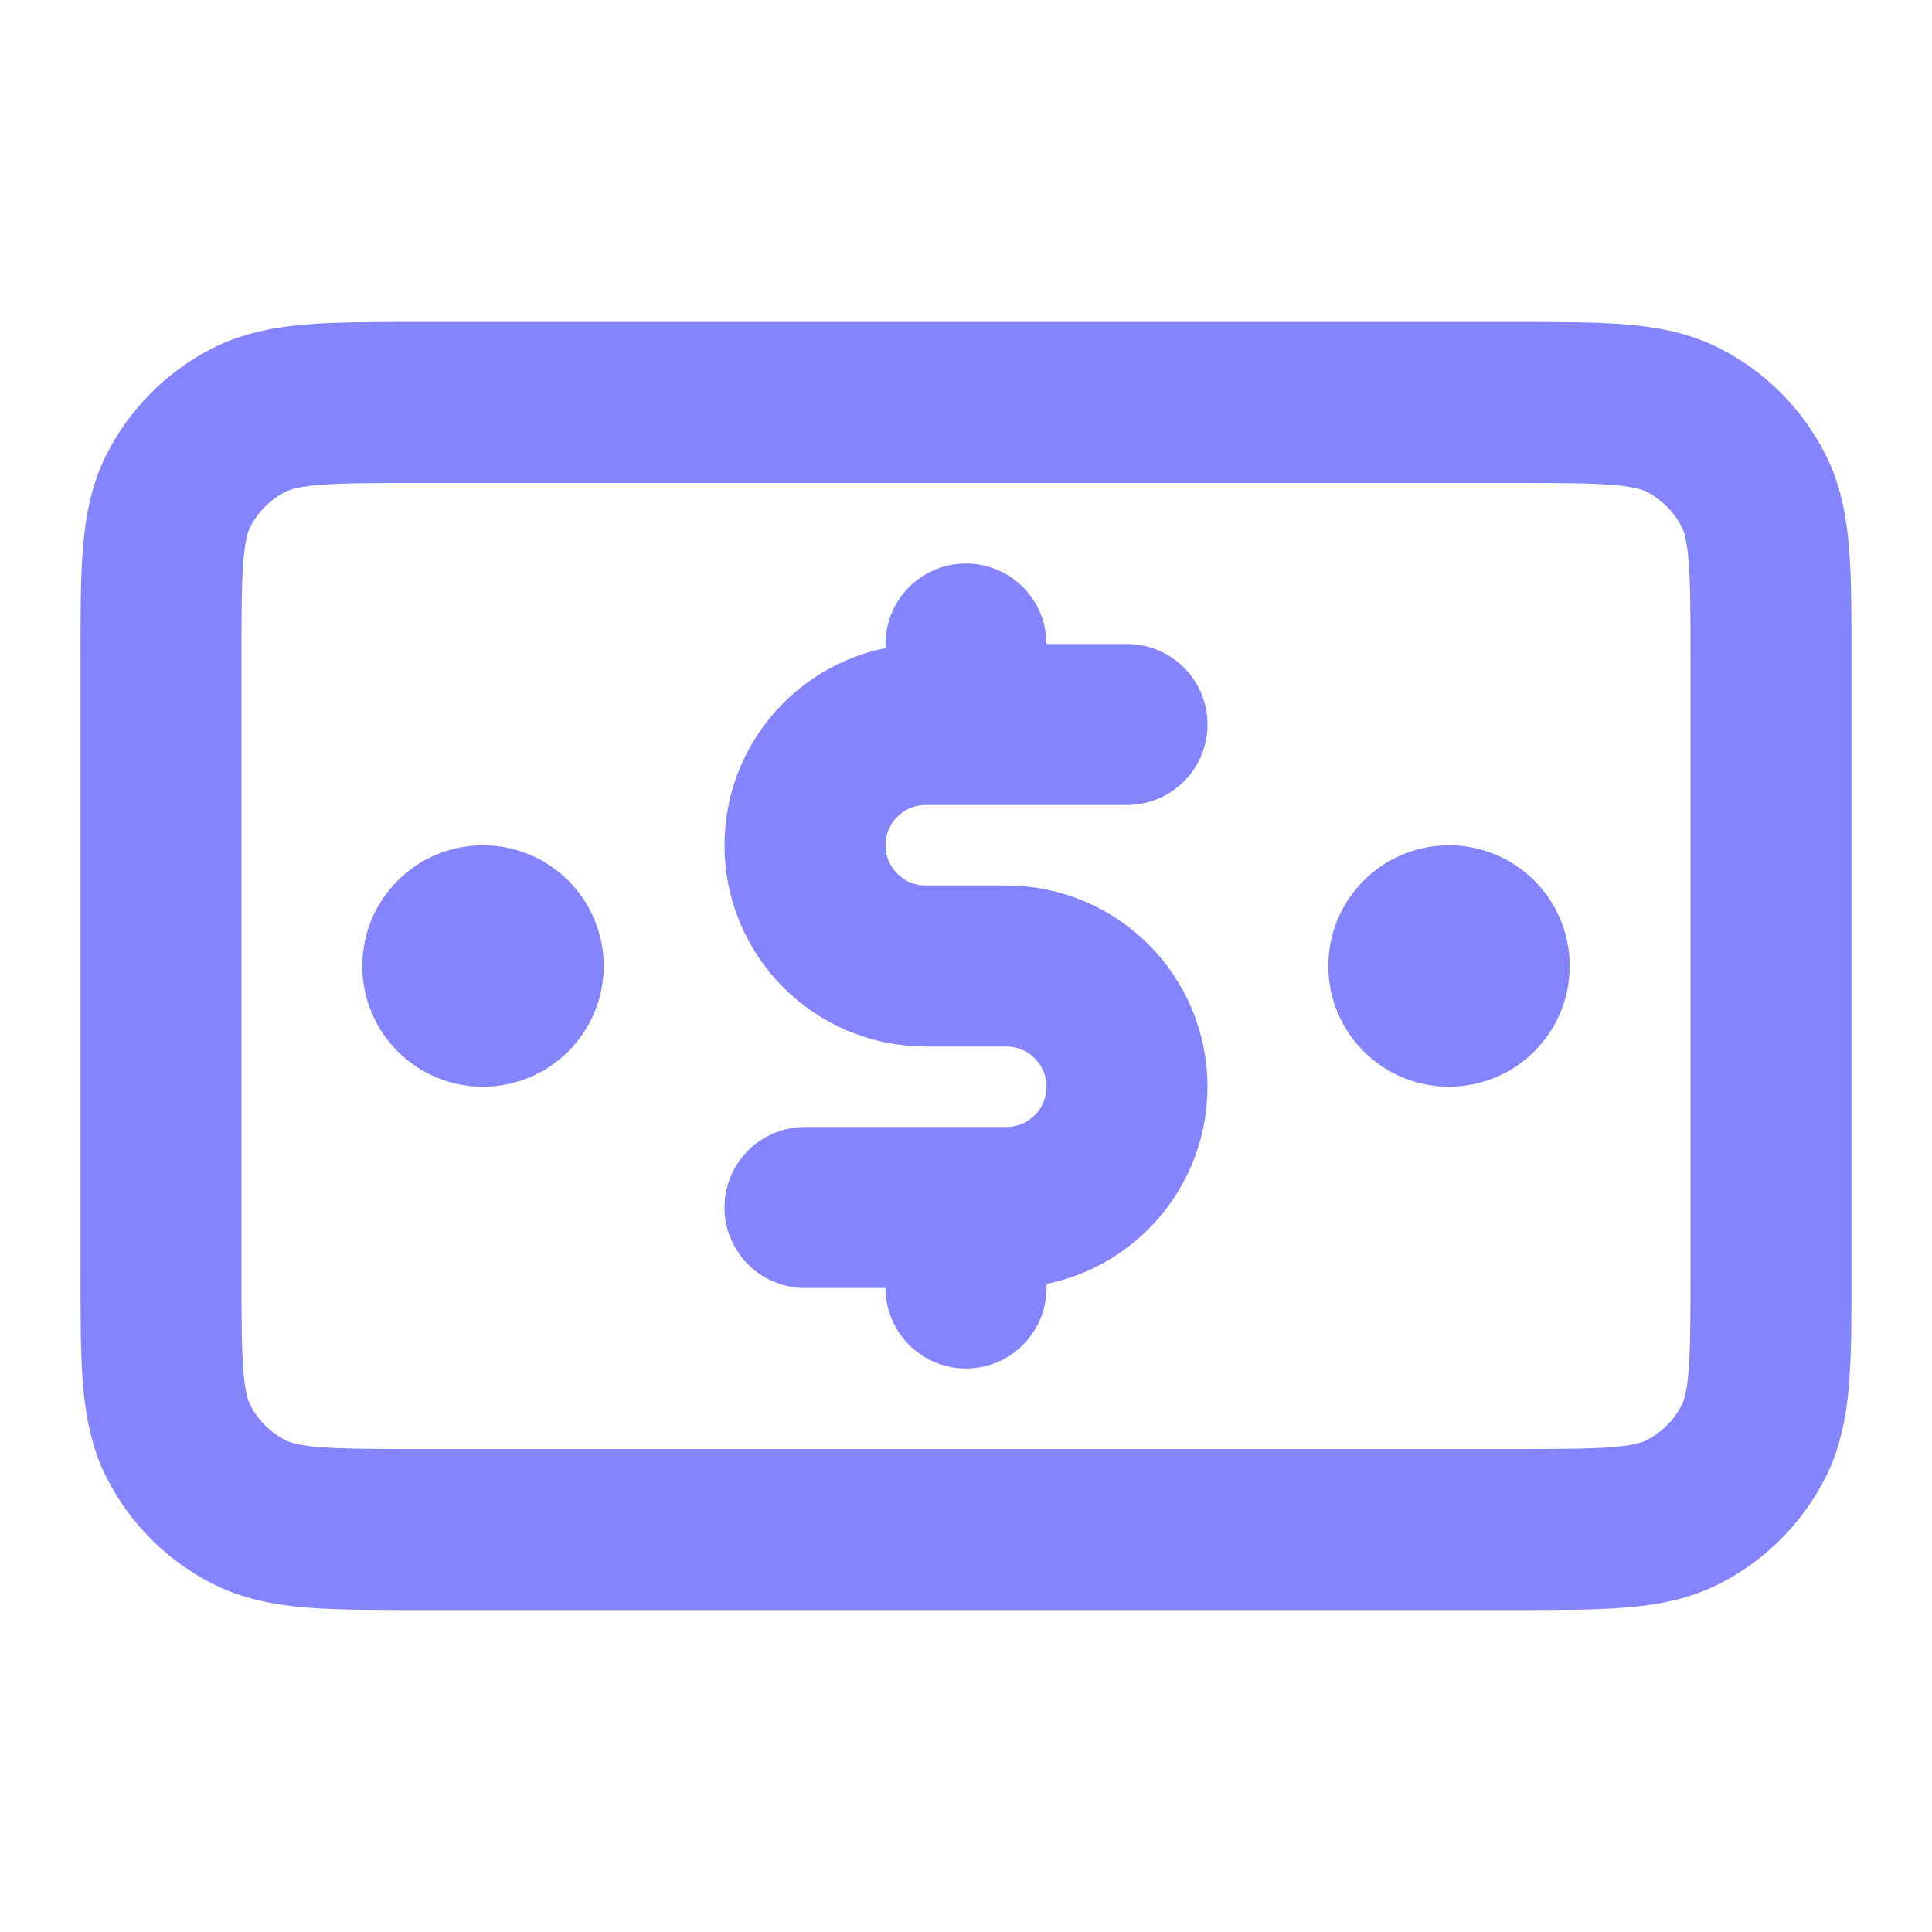
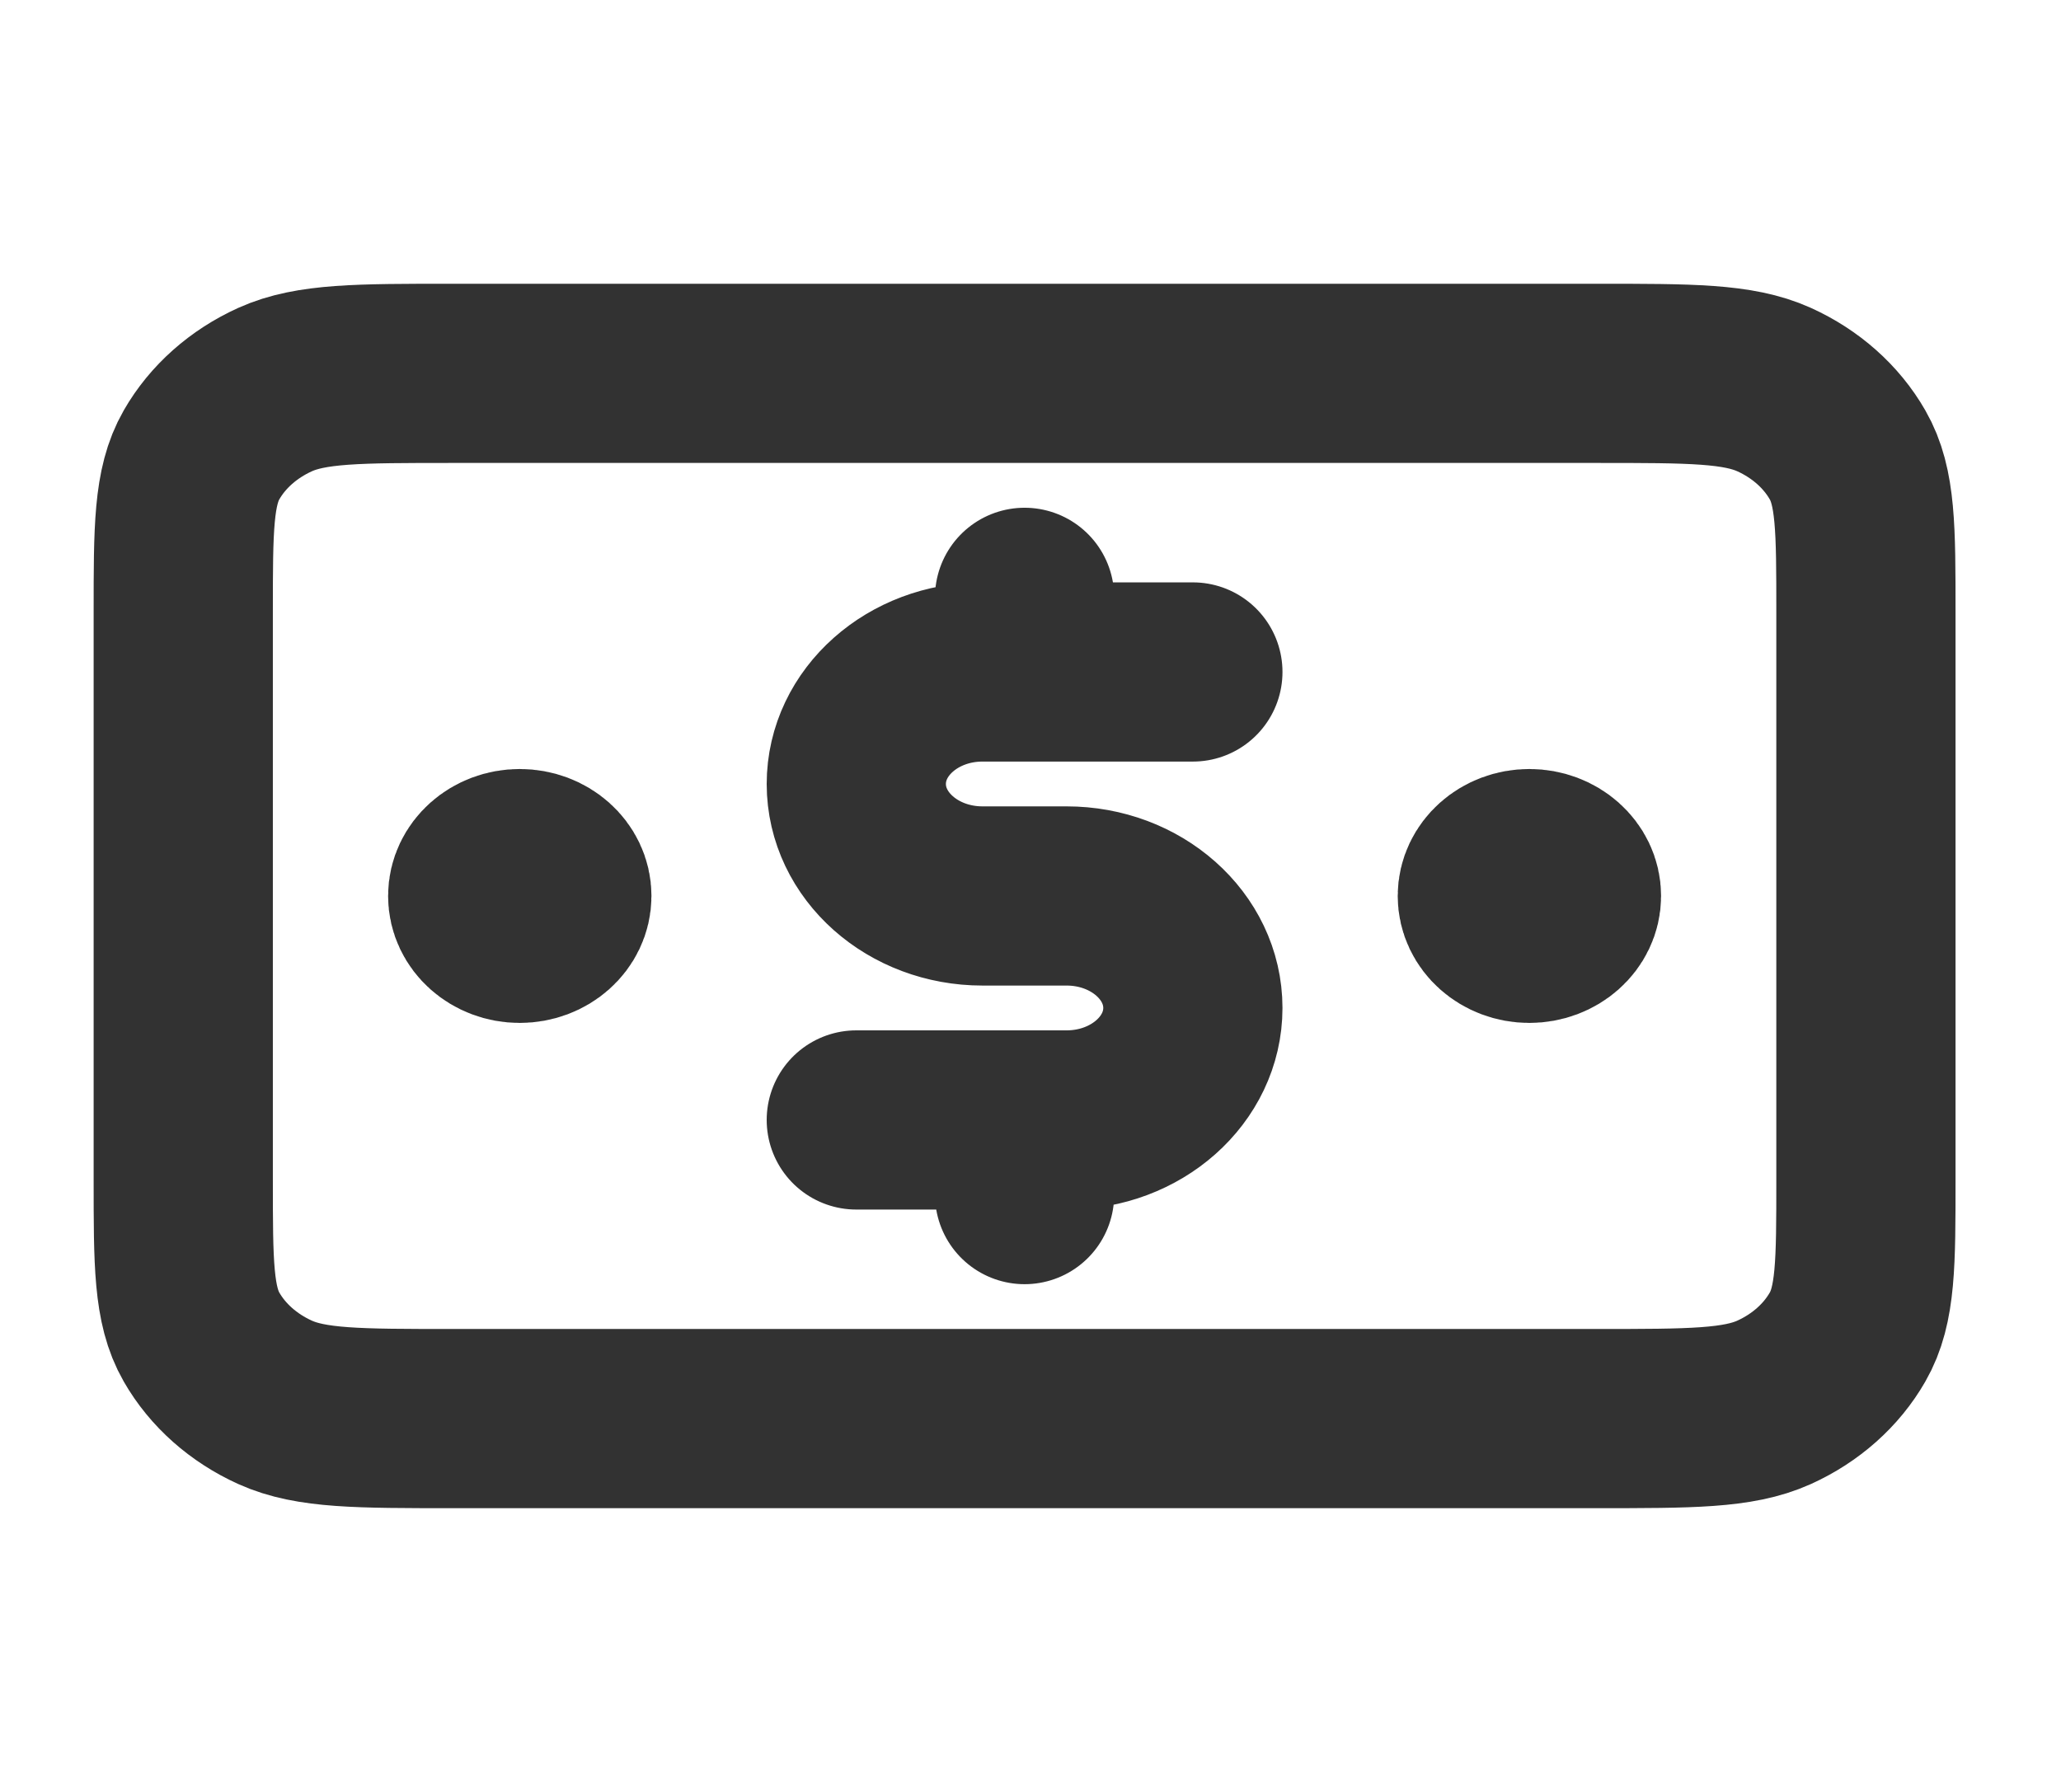
- <svg xmlns="http://www.w3.org/2000/svg" width="24" height="24" viewBox="0 0 24 24" fill="none">
-   <g id="bank-note-03">
-     <path id="Icon" d="M14 9H11.5C10.672 9 10 9.672 10 10.5C10 11.328 10.672 12 11.5 12H12.5C13.328 12 14 12.672 14 13.5C14 14.328 13.328 15 12.5 15H10M12 8V9M12 15V16M18 12H18.01M6 12H6.01M2 8.2L2 15.8C2 16.92 2 17.48 2.218 17.908C2.41 18.284 2.716 18.59 3.092 18.782C3.52 19 4.08 19 5.2 19L18.8 19C19.92 19 20.48 19 20.908 18.782C21.284 18.59 21.59 18.284 21.782 17.908C22 17.48 22 16.92 22 15.8V8.2C22 7.08 22 6.52 21.782 6.092C21.59 5.716 21.284 5.41 20.908 5.218C20.48 5 19.92 5 18.8 5L5.2 5C4.08 5 3.52 5 3.092 5.218C2.716 5.41 2.41 5.716 2.218 6.092C2 6.52 2 7.08 2 8.2ZM18.5 12C18.5 12.276 18.276 12.5 18 12.5C17.724 12.5 17.5 12.276 17.5 12C17.5 11.724 17.724 11.5 18 11.5C18.276 11.5 18.5 11.724 18.5 12ZM6.5 12C6.5 12.276 6.276 12.5 6 12.5C5.724 12.5 5.5 12.276 5.5 12C5.5 11.724 5.724 11.5 6 11.5C6.276 11.5 6.5 11.724 6.5 12Z" stroke="#8584FF" stroke-width="2" stroke-linecap="round" stroke-linejoin="round" />
-   </g>
+ <svg xmlns="http://www.w3.org/2000/svg" width="23" height="20" viewBox="0 0 23 20" fill="none">
+   <path d="M13.312 7.5H10.964C10.187 7.5 9.556 8.06 9.556 8.75C9.556 9.44 10.187 10 10.964 10H11.903C12.681 10 13.312 10.56 13.312 11.25C13.312 11.94 12.681 12.5 11.903 12.5H9.556M11.434 6.667V7.5M11.434 12.5V13.333M17.067 10H17.077M5.8 10H5.81M2.045 6.833L2.045 13.167C2.045 14.1 2.045 14.567 2.249 14.923C2.429 15.237 2.717 15.492 3.07 15.652C3.472 15.833 3.998 15.833 5.049 15.833L17.818 15.833C18.87 15.833 19.396 15.833 19.798 15.652C20.151 15.492 20.438 15.237 20.618 14.923C20.823 14.567 20.823 14.1 20.823 13.167V6.833C20.823 5.9 20.823 5.433 20.618 5.077C20.438 4.763 20.151 4.508 19.798 4.348C19.396 4.167 18.87 4.167 17.818 4.167L5.049 4.167C3.998 4.167 3.472 4.167 3.07 4.348C2.717 4.508 2.429 4.763 2.249 5.077C2.045 5.433 2.045 5.9 2.045 6.833ZM17.537 10C17.537 10.23 17.326 10.417 17.067 10.417C16.808 10.417 16.598 10.23 16.598 10C16.598 9.77 16.808 9.583 17.067 9.583C17.326 9.583 17.537 9.77 17.537 10ZM6.27 10C6.27 10.23 6.06 10.417 5.8 10.417C5.541 10.417 5.331 10.23 5.331 10C5.331 9.77 5.541 9.583 5.8 9.583C6.06 9.583 6.27 9.77 6.27 10Z" stroke="#323232" stroke-width="2" stroke-linecap="round" stroke-linejoin="round" />
</svg>
